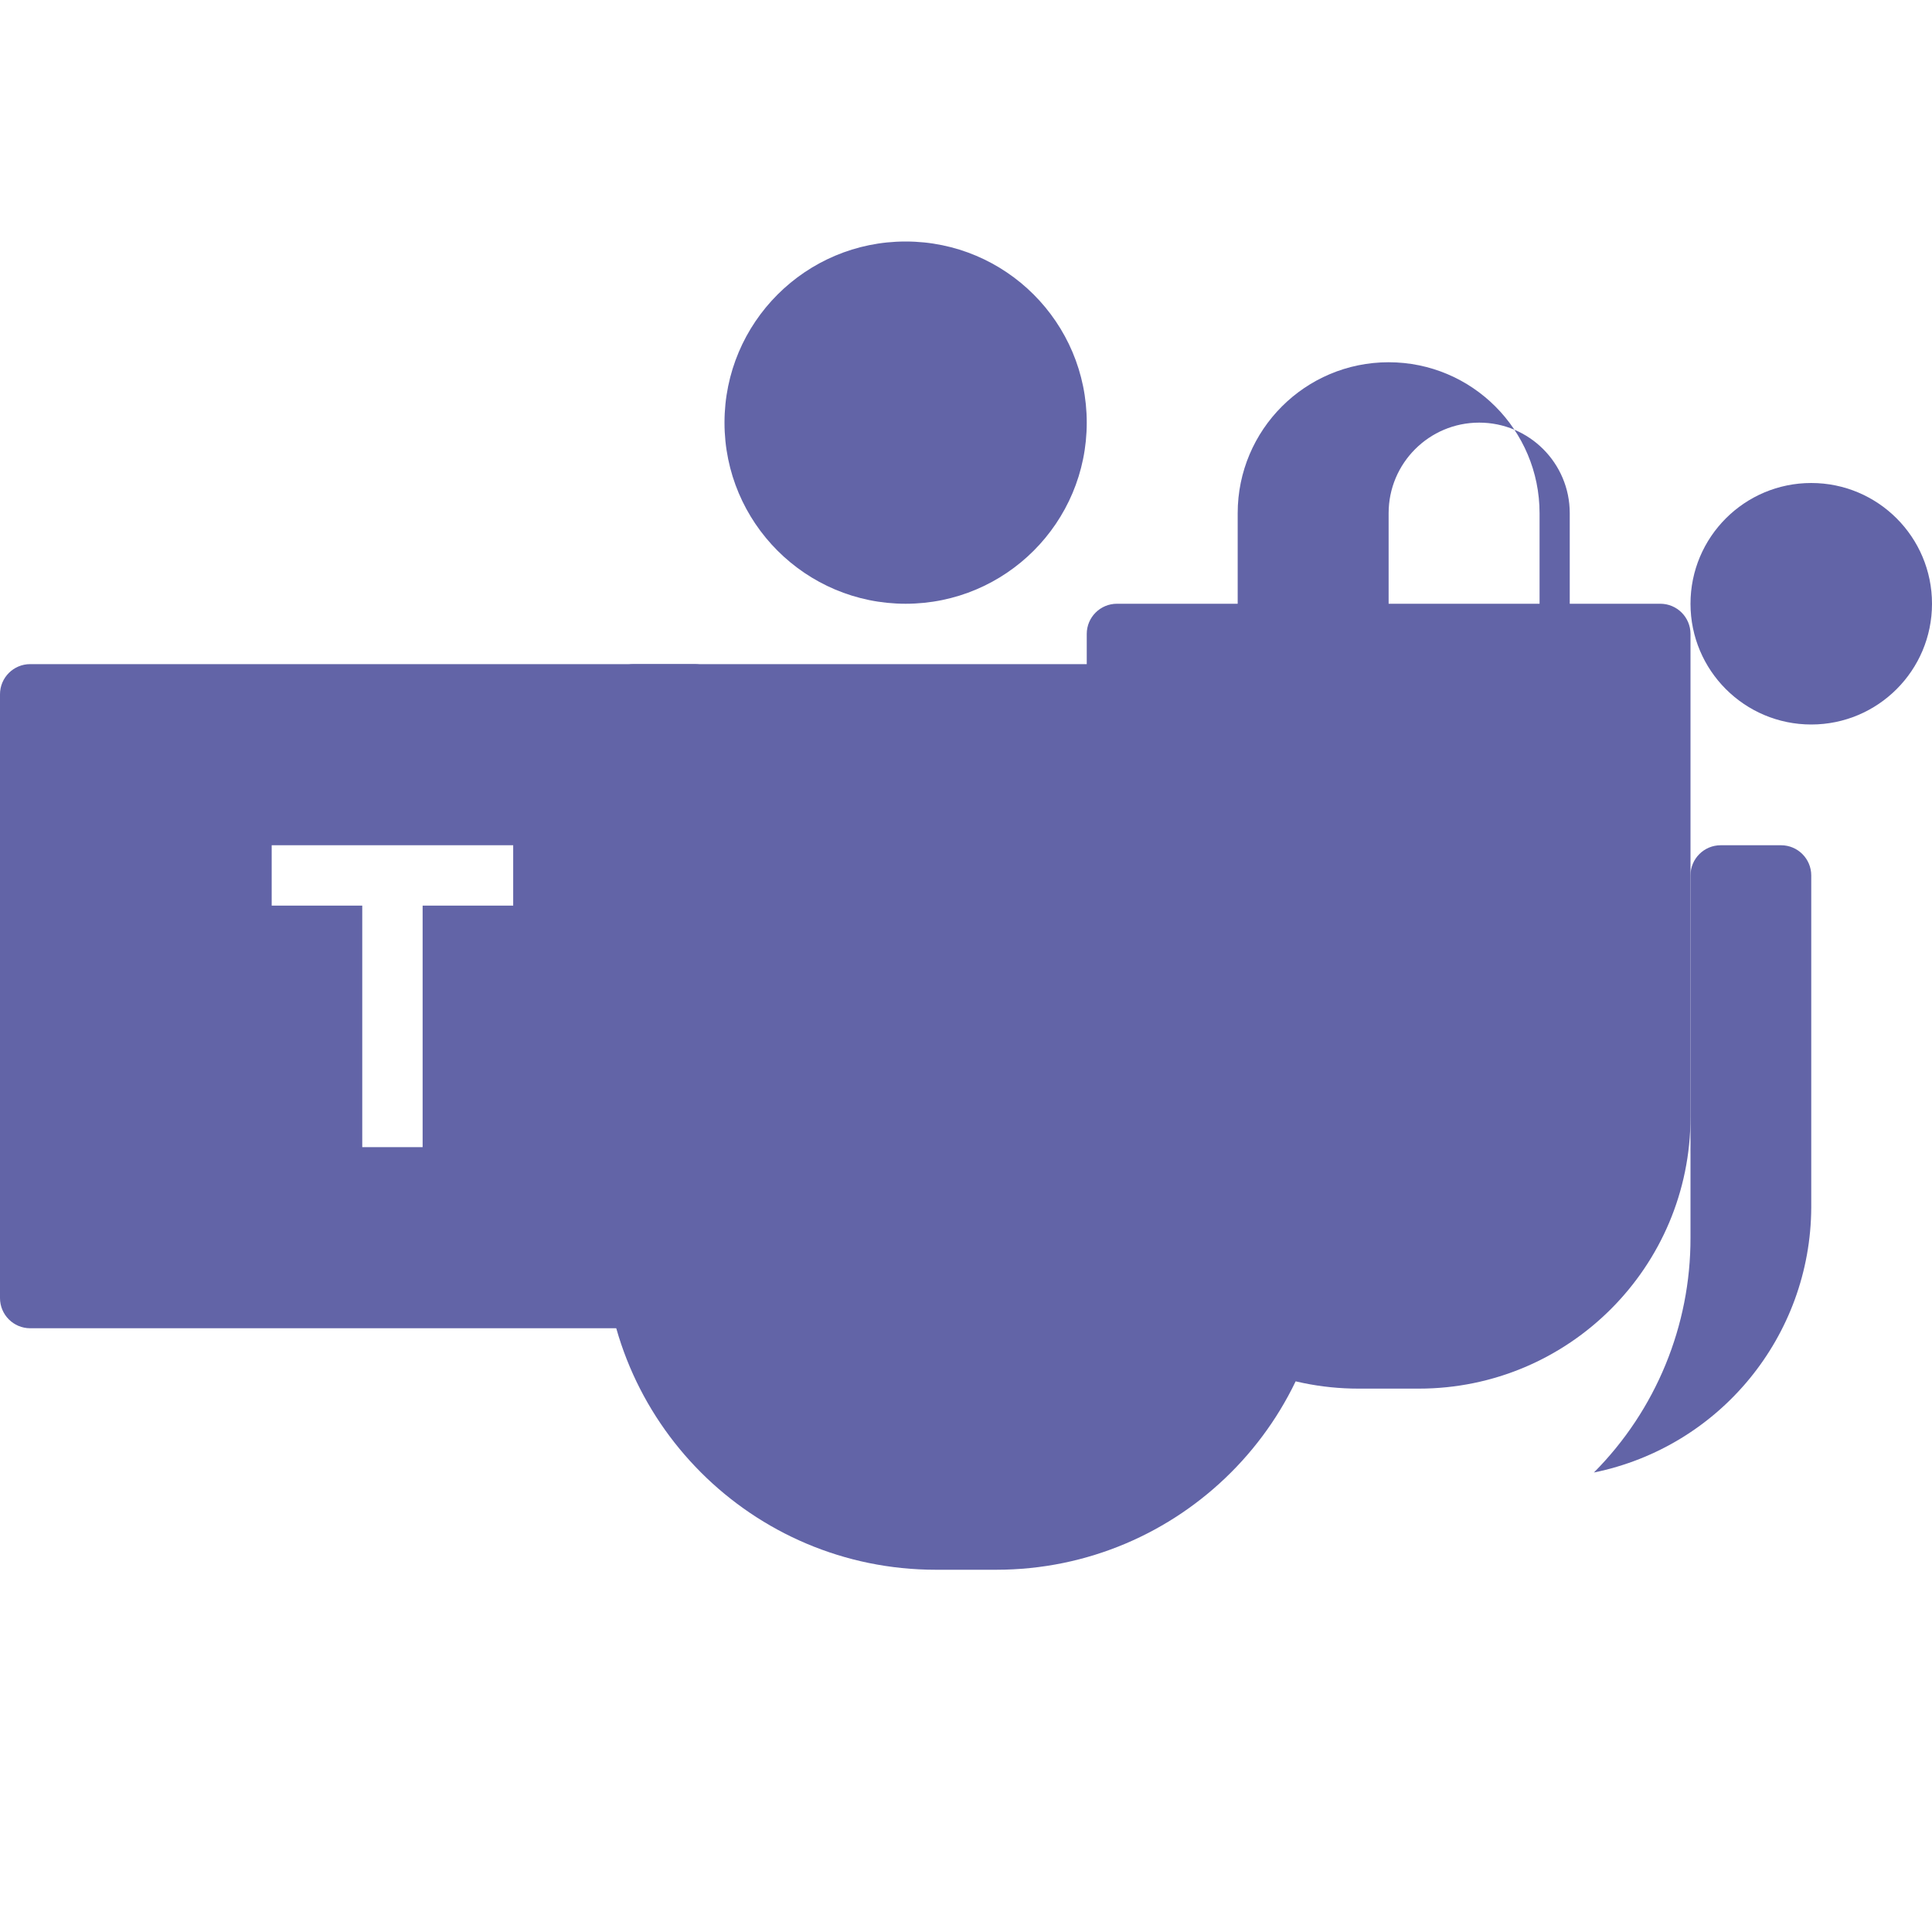
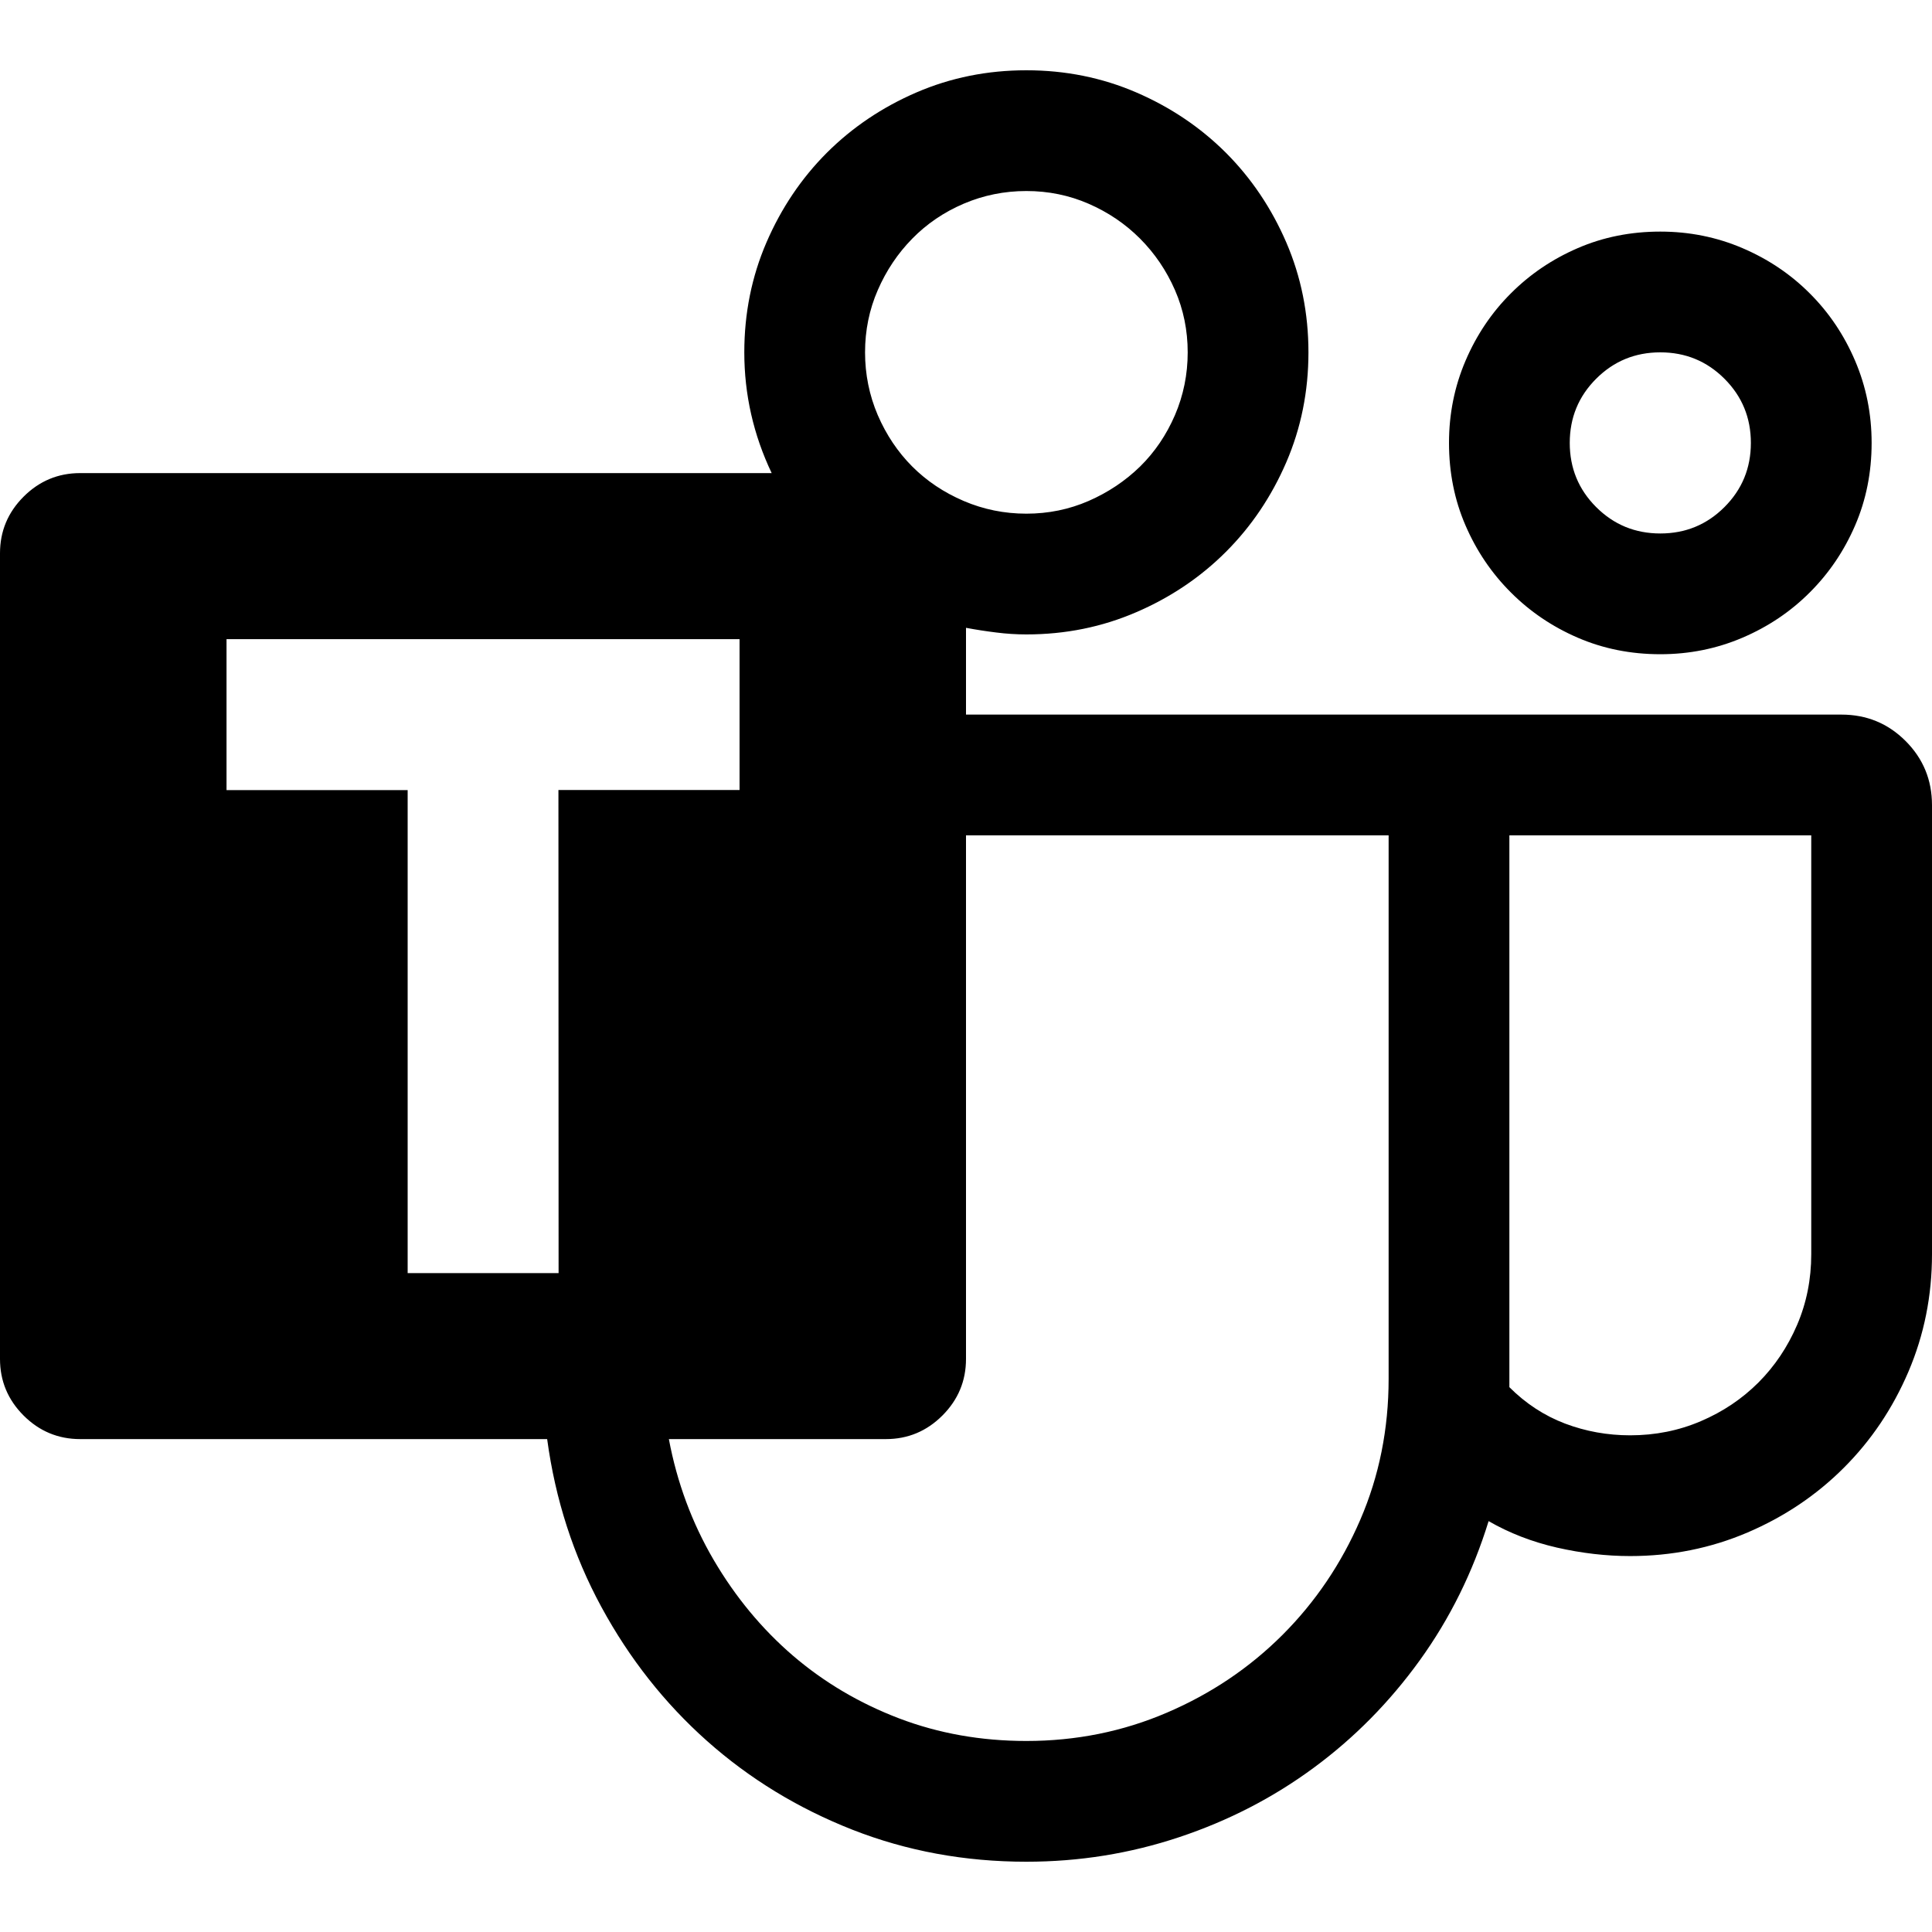
- <svg xmlns="http://www.w3.org/2000/svg" viewBox="0 0 24 24" fill="none">
-   <path d="M20.625 7.5h-1.5V6.375a1.875 1.875 0 1 0-3.75 0V7.5h-1.5a.375.375 0 0 0-.375.375v6a3.375 3.375 0 0 0 3.375 3.375h.75A3.375 3.375 0 0 0 21 13.875v-6a.375.375 0 0 0-.375-.375zM17.25 6.375a1.125 1.125 0 1 1 2.25 0V7.5h-2.25V6.375z" fill="#6264A7" />
-   <path d="M22.5 9a1.5 1.5 0 1 0 0-3 1.5 1.5 0 0 0 0 3z" fill="#6264A7" />
-   <path d="M22.5 10.5h-1.125a.375.375 0 0 0-.375.375v4.5a4.125 4.125 0 0 1-1.2 2.917A3.375 3.375 0 0 0 22.5 15v-4.125a.375.375 0 0 0-.375-.375H22.5z" fill="#6264A7" />
-   <path d="M13.5 5.25a2.25 2.25 0 1 0-4.5 0 2.25 2.25 0 0 0 4.5 0z" fill="#6264A7" />
-   <path d="M14.625 8.25H7.875a.375.375 0 0 0-.375.375v6.75a4.125 4.125 0 0 0 4.125 4.125h.75a4.125 4.125 0 0 0 4.125-4.125V8.625a.375.375 0 0 0-.375-.375H14.625z" fill="#6264A7" />
-   <path d="M0 8.625v7.5a.375.375 0 0 0 .375.375h8.25a.375.375 0 0 0 .375-.375v-7.5A.375.375 0 0 0 8.625 8.25H.375A.375.375 0 0 0 0 8.625zM6.375 11.25H5.25V14.25h-.75V11.25H3.375v-.75h3v.75z" fill="#6264A7" />
+ <svg xmlns="http://www.w3.org/2000/svg" role="img" viewBox="0 0 24 24">
+   <path d="M20.625 8.127q-.55 0-1.025-.205-.475-.205-.832-.563-.358-.357-.563-.832Q18 6.053 18 5.502q0-.54.205-1.02t.563-.837q.357-.358.832-.563.474-.205 1.025-.205.54 0 1.02.205t.837.563q.358.357.563.837.205.48.205 1.02 0 .55-.205 1.025-.205.475-.563.832-.357.358-.837.563-.48.205-1.02.205zm0-3.75q-.469 0-.797.328-.328.328-.328.797 0 .469.328.797.328.328.797.328.469 0 .797-.328.328-.328.328-.797 0-.469-.328-.797-.328-.328-.797-.328zM24 10.002v5.578q0 .774-.293 1.46-.293.685-.803 1.194-.51.51-1.195.803-.686.293-1.459.293-.445 0-.908-.105-.463-.106-.85-.329-.293.95-.855 1.729-.563.78-1.319 1.336-.756.557-1.67.861-.914.305-1.898.305-1.148 0-2.162-.398-1.014-.399-1.805-1.102-.79-.703-1.312-1.664t-.674-2.086h-5.8q-.411 0-.704-.293T0 16.881V6.873q0-.41.293-.703t.703-.293h8.59q-.34-.715-.34-1.5 0-.727.275-1.365.276-.639.75-1.114.475-.474 1.114-.75.638-.275 1.365-.275t1.365.275q.639.276 1.114.75.474.475.75 1.114.275.638.275 1.365t-.275 1.365q-.276.639-.75 1.113-.475.475-1.114.75-.638.276-1.365.276-.188 0-.375-.024-.188-.023-.375-.058v1.078h10.875q.469 0 .797.328.328.328.328.797zM12.75 2.373q-.41 0-.78.158-.368.158-.638.434-.27.275-.428.639-.158.363-.158.773 0 .41.158.78.159.368.428.638.27.27.639.428.369.158.779.158.41 0 .773-.158.364-.159.64-.428.274-.27.433-.639.158-.369.158-.779 0-.41-.158-.773-.159-.364-.434-.64-.275-.275-.639-.433-.363-.158-.773-.158zM6.937 9.814h2.25V7.94H2.814v1.875h2.25v6h1.875zm10.313 7.313v-6.75H12v6.504q0 .41-.293.703t-.703.293H8.309q.152.809.556 1.5.405.691.985 1.19.58.497 1.318.779.738.281 1.582.281.926 0 1.746-.352.82-.351 1.436-.966.615-.616.966-1.43.352-.815.352-1.752zm5.25-1.547v-5.203h-3.75v6.855q.305.305.691.452.387.146.809.146.469 0 .879-.176.41-.175.715-.48.304-.305.48-.715t.176-.879Z" />
</svg>
